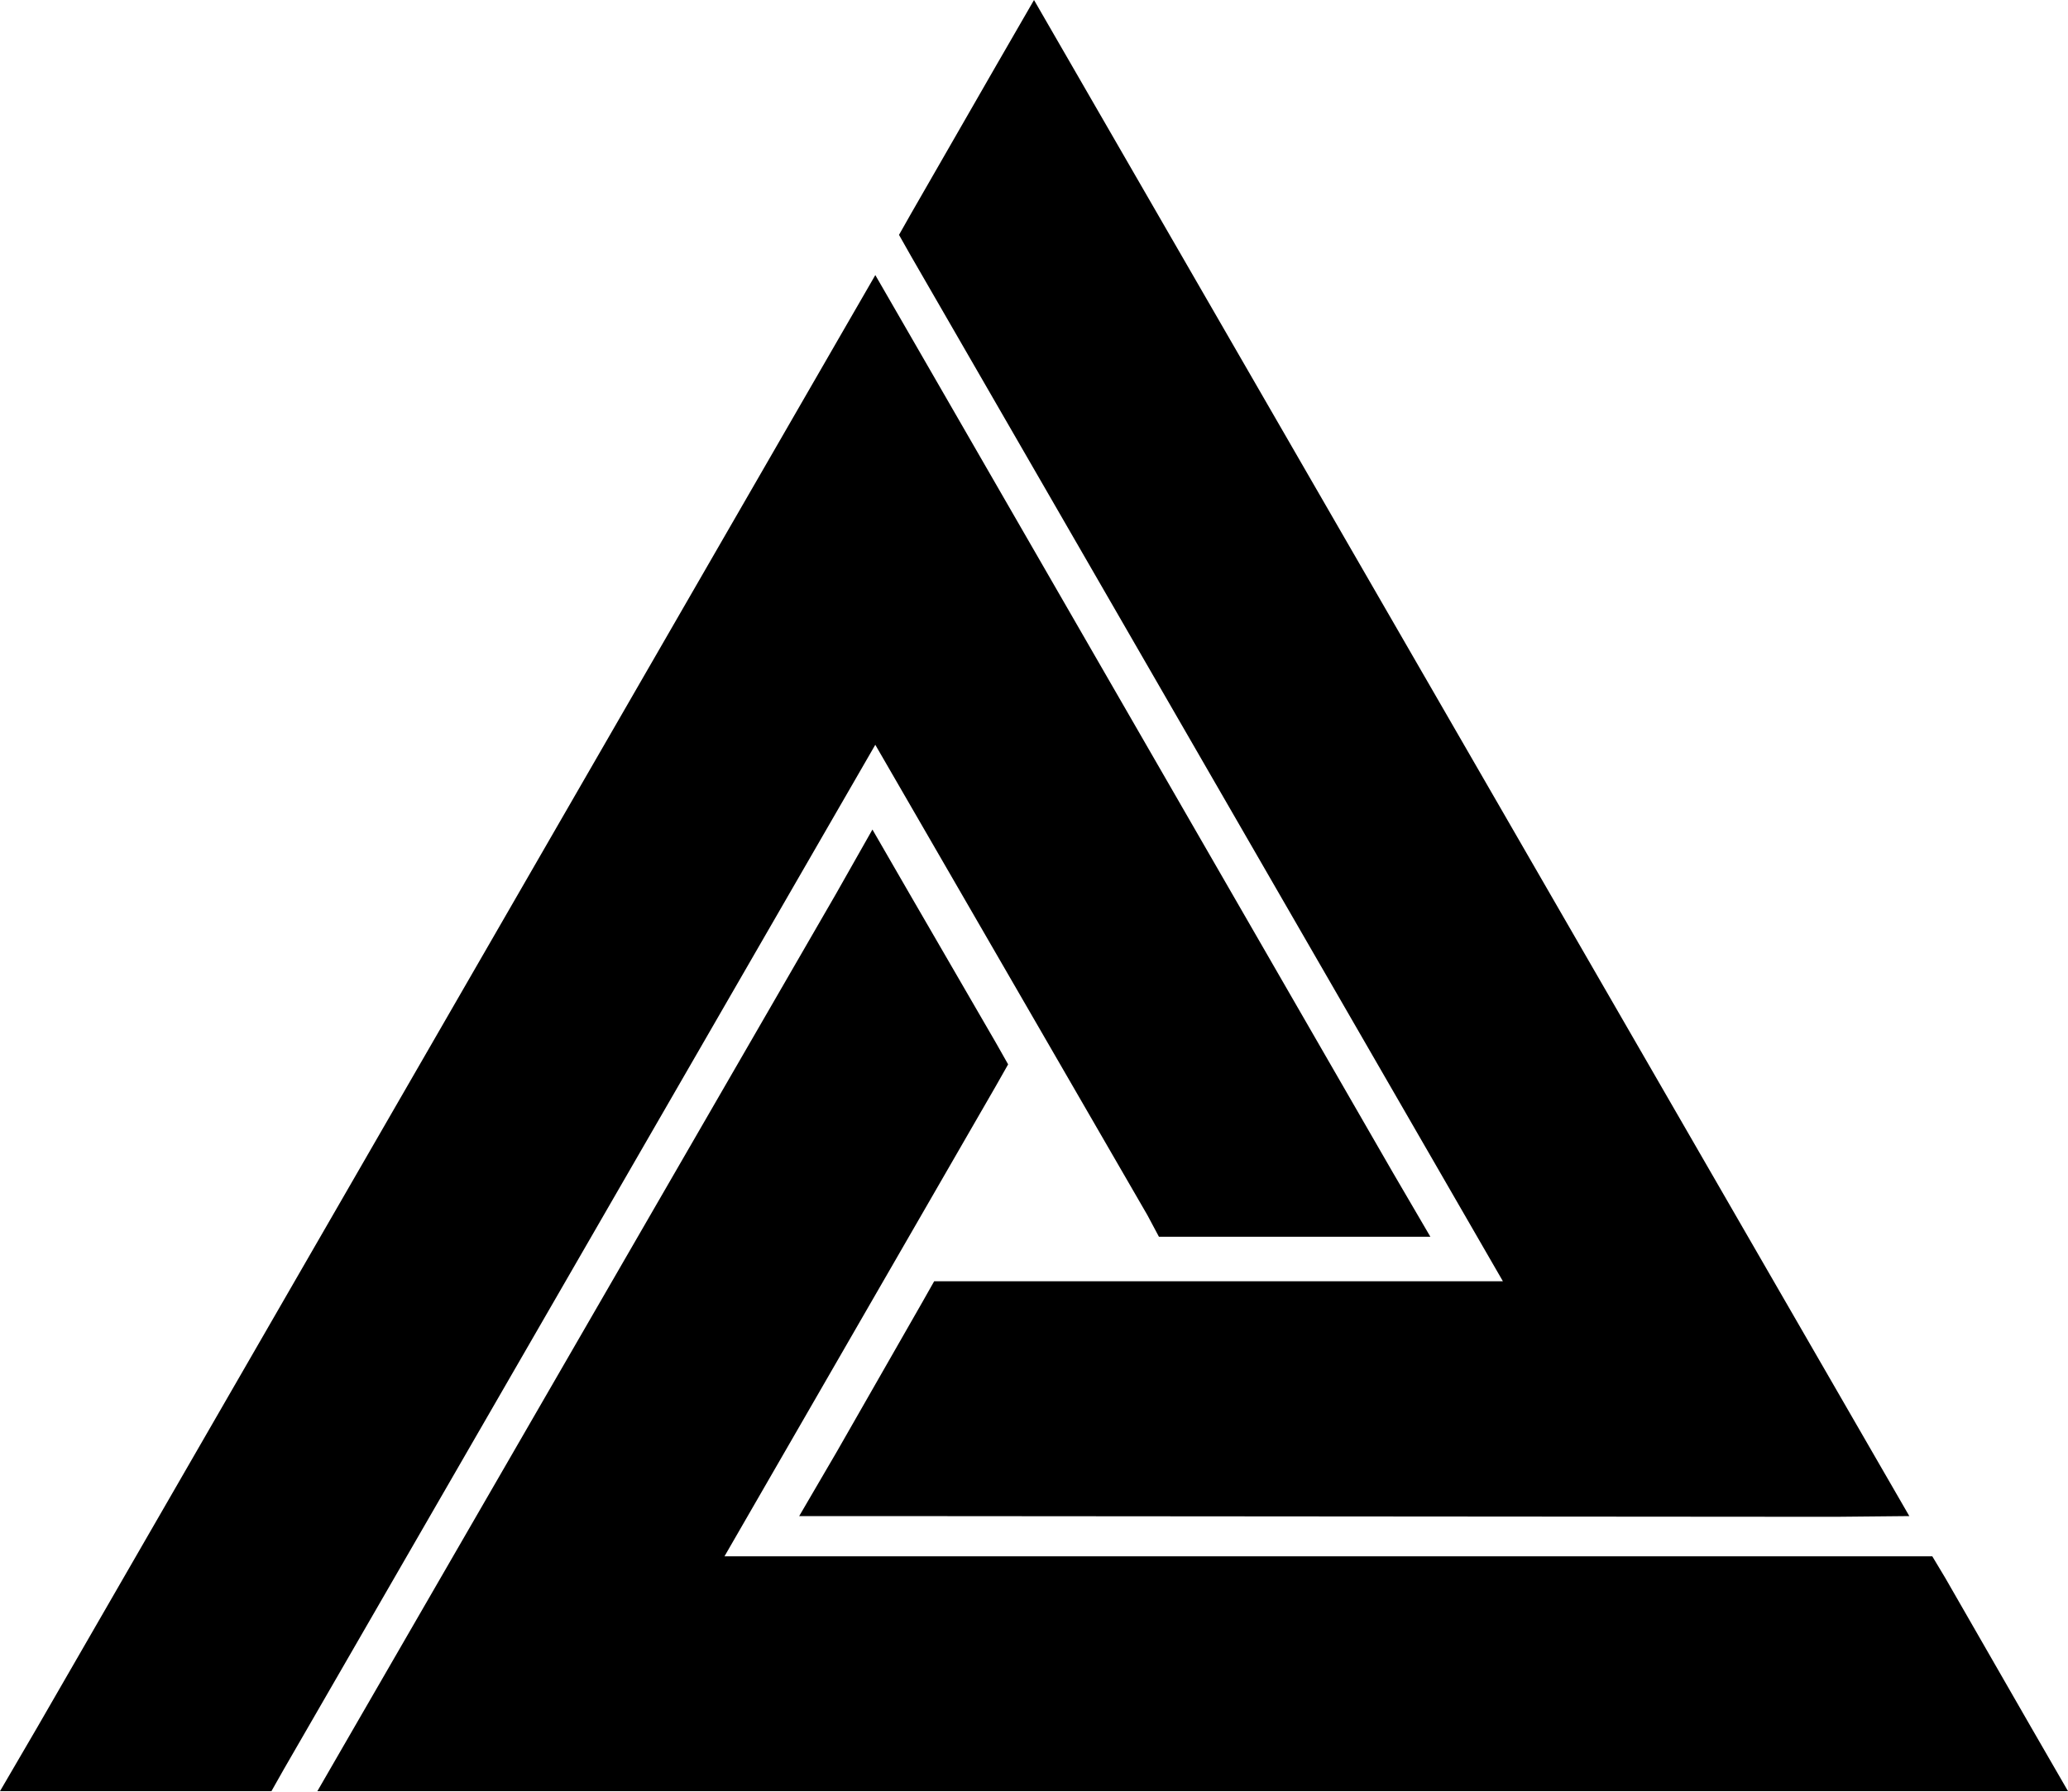
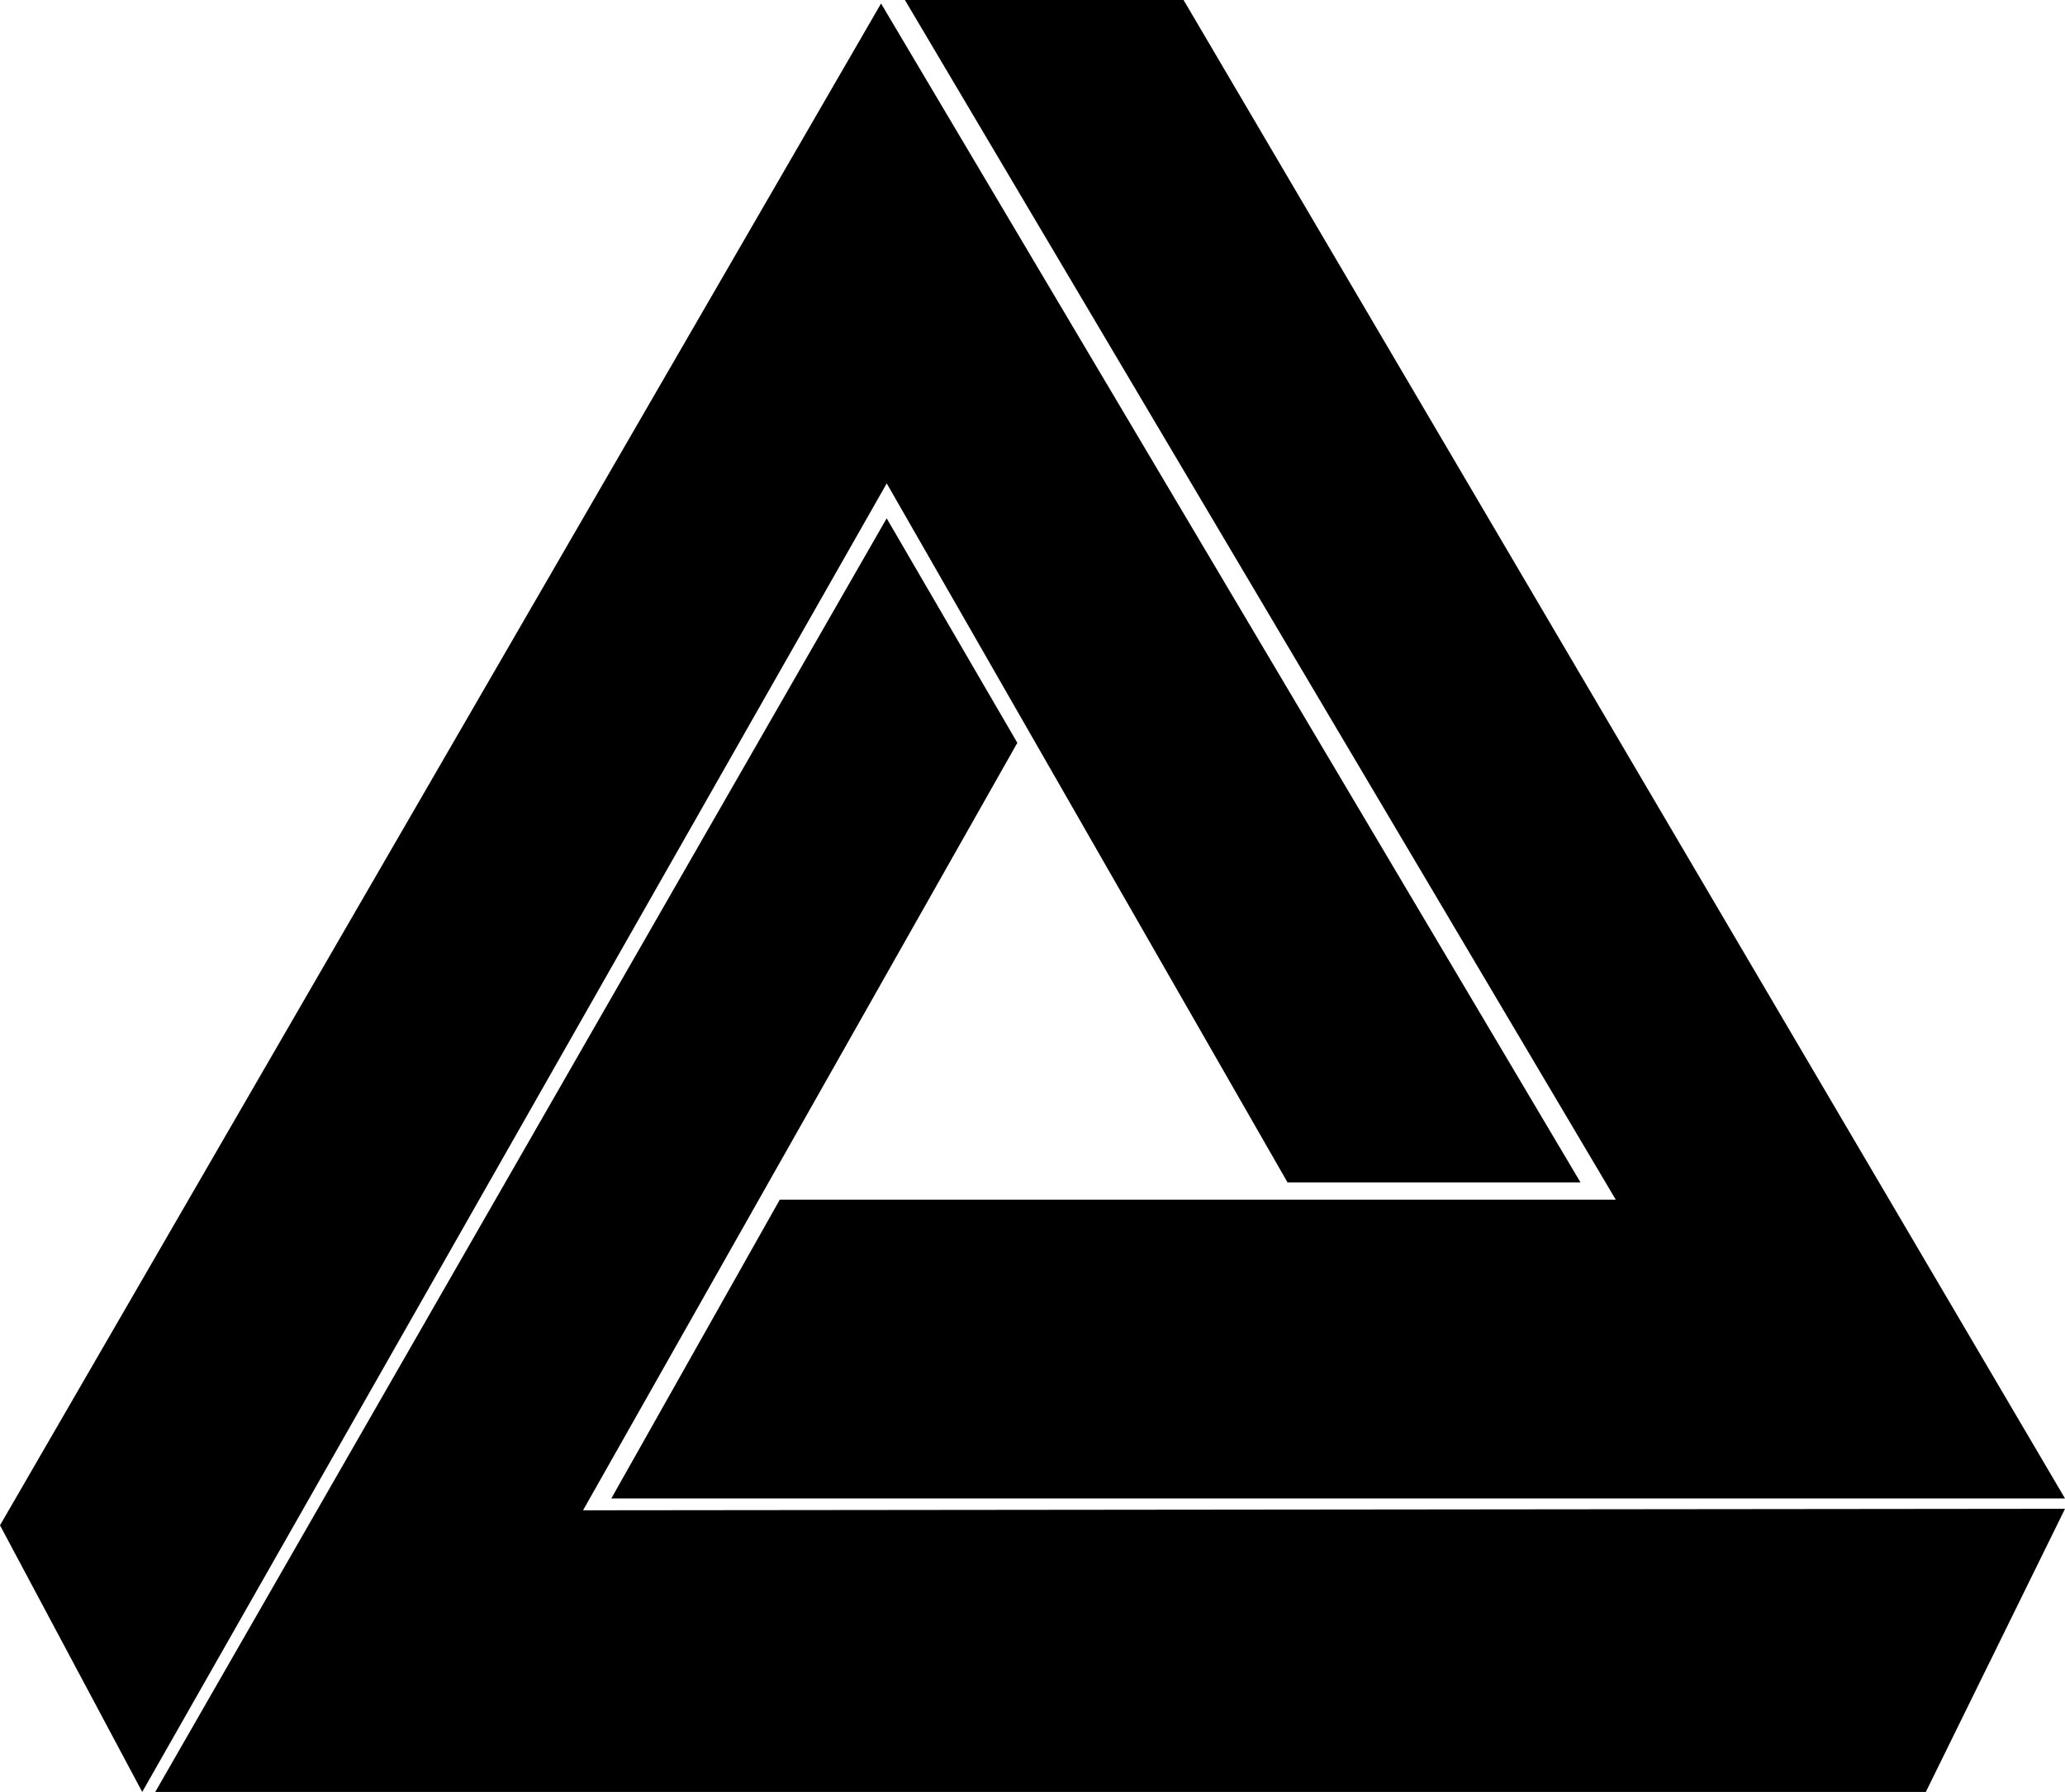
- <svg xmlns="http://www.w3.org/2000/svg" data-v-d3f97b9e="" viewBox="0 0 69.284 60">
-   <g data-v-d3f97b9e="" id="a9410a33-d939-4e3a-8993-dcf83da146d1" transform="matrix(0.7698229,0,0,0.7698229,-3.849114,-8.491148)" stroke="none" fill="black">
-     <path style="text-indent:0;text-transform:none;block-progression:tb" d="M50 11.031l-1.625 2.813-3.719 6.469-.531.937.531.938 25.75 44.593h-24.75l-.531.938-3.719 6.5L39.781 77H43l41.875.031L88.094 77l-1.625-2.813-34.844-60.343L50 11.03zM43.094 23l-1.625 2.813L6.625 86.186 5 88.97h11.813l.53-.938 25.75-44.594 11.844 20.47.5.937H67.25l-1.625-2.781-20.906-36.25L43.094 23zm-.125 24.125l-1.594 2.813-20.938 36.218-1.625 2.813H95l-1.625-2.813-3.719-6.469-.562-.937H36.53l11.813-20.469.531-.937-.531-.938-3.75-6.468-1.625-2.813z" overflow="visible" color="#000" />
+ <svg xmlns="http://www.w3.org/2000/svg" data-v-d3f97b9e="" viewBox="0 0 69.127 60">
+   <g data-v-d3f97b9e="" id="97053a0c-d938-4f24-88c3-ea3e135ab88a" transform="matrix(0.8016782,0,0,0.8016782,8.909851,-10.10676)" stroke="none" fill="black">
+     <path d="M25.913 32.797l16.736 29.195h12.234L25.676 12.753l-36.79 63.561 5.939 11.136z" />
+     <path d="M31.367 43.632l-5.456-9.375L-4.631 87.45h73.934l5.811-11.826-61.882.063z" />
+     <path d="M21.448 62.713l-7.035 12.479h60.701L38.308 12.607H26.672l29.683 50.106z" />
  </g>
</svg>
